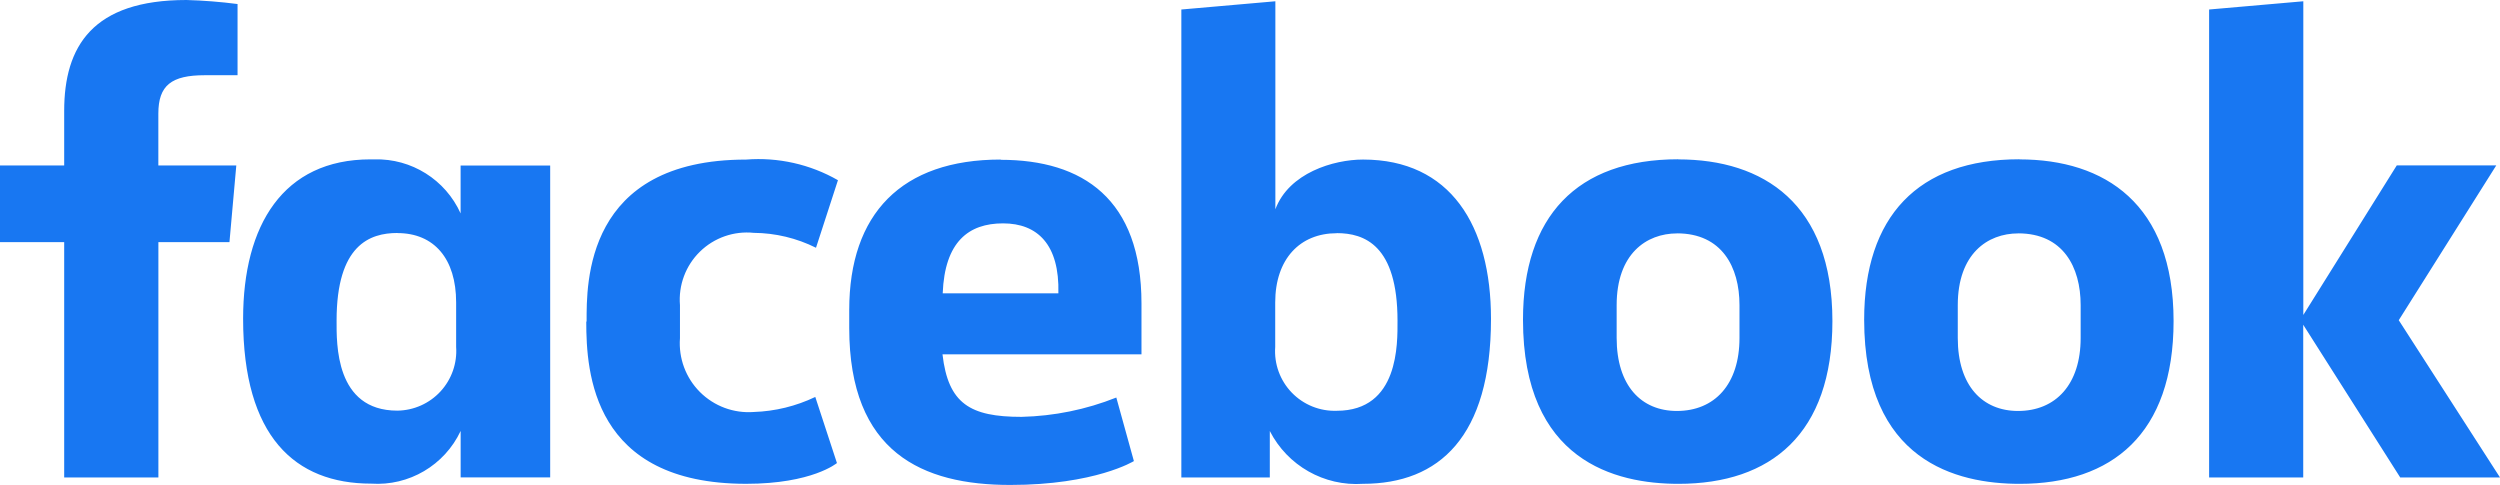
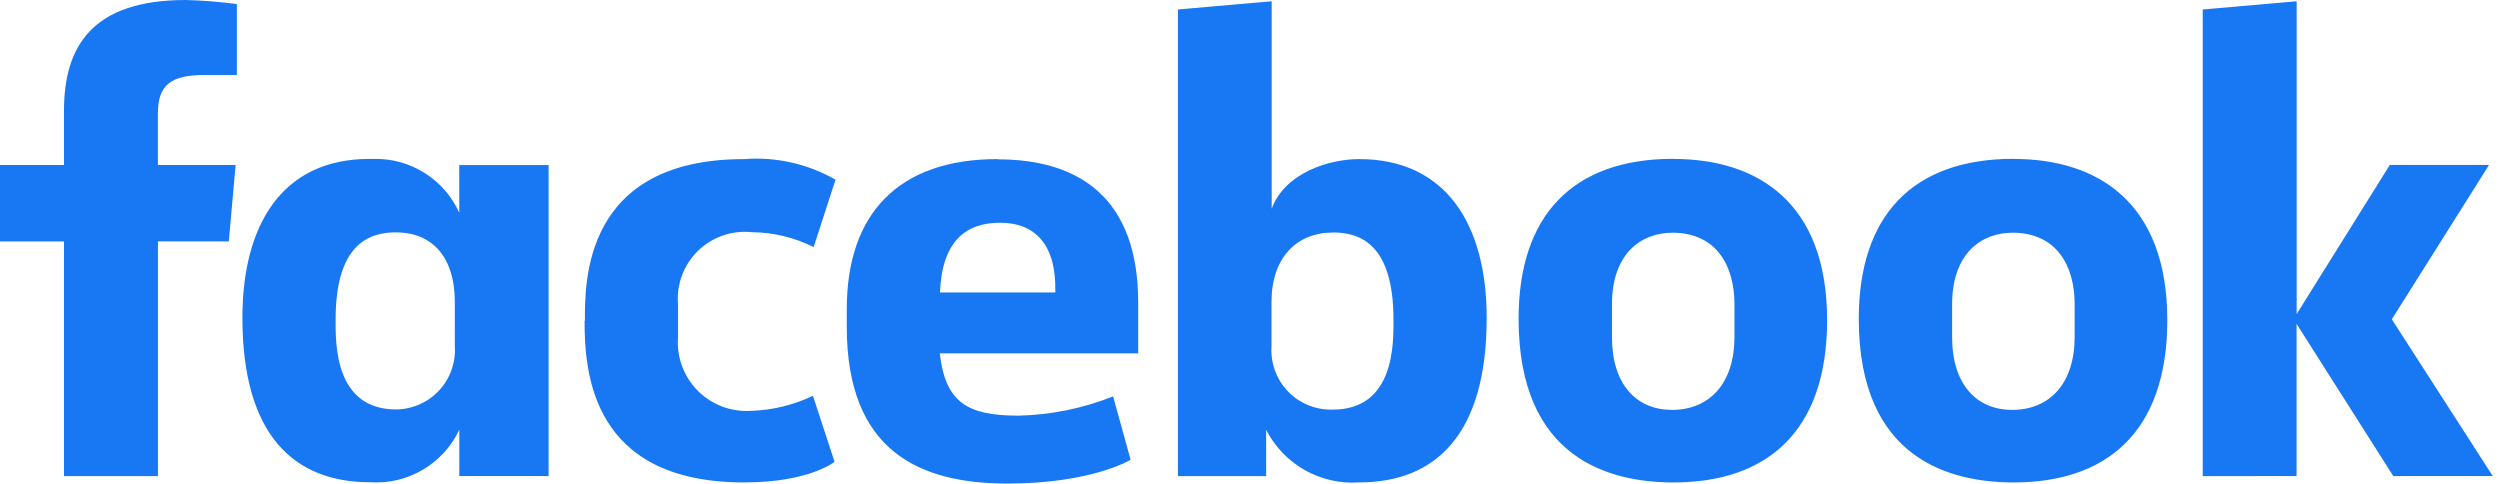
- <svg xmlns="http://www.w3.org/2000/svg" width="109.682" height="21.276" viewBox="0 0 109.682 21.276">
-   <path id="svg_1" d="M6.949,20.949H2.816V10.623H0V7.26H2.816V4.866C2.816,2.033,4.061,0,8.182,0a22.416,22.416,0,0,1,2.24.177V3.3H8.986c-1.465,0-2.039.443-2.039,1.685V7.26h3.42l-.3,3.362H6.949ZM16.436,6.992h-.184c-3.83,0-5.586,2.889-5.586,6.991,0,5.167,2.275,7.235,5.616,7.235a4.037,4.037,0,0,0,3.928-2.311v2.039h3.928V7.262h-3.93v2.1a4.027,4.027,0,0,0-3.778-2.37Zm1,3.234c1.61,0,2.576,1.126,2.576,3.04v1.95a2.616,2.616,0,0,1-2.579,2.8c-2.74,0-2.666-2.964-2.666-3.952,0-3.32,1.459-3.842,2.666-3.842Zm8.3,3.881c0-1.664-.08-7.106,7-7.106a7,7,0,0,1,4.027.905L35.8,10.87a6.211,6.211,0,0,0-2.727-.654,2.946,2.946,0,0,0-3.241,3.172v1.449a3.02,3.02,0,0,0,3.237,3.238,6.763,6.763,0,0,0,2.7-.66l.95,2.9s-1.081.911-3.982.911c-6.738,0-7.016-4.883-7.016-7.117ZM59.8,7c3.83,0,5.614,2.889,5.614,6.991,0,5.167-2.275,7.235-5.616,7.235A4.266,4.266,0,0,1,55.71,18.91v2.039H51.829V.417L55.954.056V9.182C56.548,7.587,58.507,7,59.8,7Zm-1.153,3.232c-1.61,0-2.7,1.126-2.7,3.04v1.95a2.614,2.614,0,0,0,2.7,2.8c2.74,0,2.666-2.964,2.666-3.952,0-3.32-1.459-3.842-2.666-3.842ZM43.9,7c-4.344,0-6.642,2.375-6.642,6.6v.786c0,5.478,3.223,6.89,7.064,6.89,3.733,0,5.425-1.047,5.425-1.047l-.771-2.788a12,12,0,0,1-4.159.848c-2.251,0-3.218-.575-3.467-2.743h8.73V13.311c0-4.578-2.571-6.3-6.178-6.3Zm.108,2.8c1.507,0,2.482.926,2.426,3.069H41.359C41.448,10.6,42.5,9.8,44.006,9.8ZM73.632,6.988c-4.464,0-6.814,2.521-6.814,7.039,0,6.2,4.052,7.2,6.821,7.2,4.056,0,6.754-2.188,6.754-7.141,0-5.155-3.034-7.093-6.761-7.093Zm-.056,3.25c1.965,0,2.74,1.474,2.74,3.147V14.83c0,2.03-1.088,3.2-2.748,3.2-1.554,0-2.641-1.1-2.641-3.206V13.387c0-2.246,1.3-3.147,2.652-3.147ZM88.6,6.988c-4.464,0-6.814,2.521-6.814,7.039,0,6.2,4.052,7.2,6.821,7.2,4.055,0,6.754-2.188,6.754-7.141,0-5.155-3.034-7.093-6.761-7.093Zm-.056,3.25c1.965,0,2.74,1.474,2.74,3.147V14.83c0,2.03-1.088,3.2-2.748,3.2-1.552,0-2.643-1.1-2.643-3.2V13.387c0-2.246,1.3-3.147,2.652-3.147ZM96.92,20.949V.417l4.133-.361V13.818l4.1-6.561h4.365l-4.278,6.791,4.442,6.9h-4.377l-4.256-6.7v6.7Z" fill="#1877f2" />
+ <svg xmlns="http://www.w3.org/2000/svg" id="facebook" width="110" height="21.275" viewBox="0 0 110 21.275">
+   <rect id="backgroundrect" width="110" height="20.896" fill="none" />
+   <g id="Group_1" data-name="Group 1">
+     <path id="svg_1" d="M6.949,20.949H2.816V10.623H0V7.26H2.816V4.866C2.816,2.033,4.061,0,8.182,0a22.415,22.415,0,0,1,2.24.177V3.3H8.986c-1.465,0-2.039.443-2.039,1.685V7.26h3.42l-.3,3.362H6.949ZM16.436,6.992h-.184c-3.83,0-5.586,2.889-5.586,6.991,0,5.167,2.275,7.235,5.616,7.235a4.037,4.037,0,0,0,3.928-2.311v2.039h3.928V7.262H20.208v2.1A4.027,4.027,0,0,0,16.43,6.992Zm1,3.234c1.61,0,2.576,1.126,2.576,3.04v1.95a2.616,2.616,0,0,1-2.579,2.8c-2.74,0-2.666-2.964-2.666-3.952,0-3.32,1.459-3.842,2.666-3.842Zm8.3,3.881c0-1.664-.08-7.106,7-7.106a7,7,0,0,1,4.027.905L35.8,10.87a6.211,6.211,0,0,0-2.727-.654,2.946,2.946,0,0,0-3.241,3.172v1.449a3.02,3.02,0,0,0,3.237,3.238,6.763,6.763,0,0,0,2.7-.66l.95,2.9s-1.081.911-3.982.911c-6.738,0-7.016-4.883-7.016-7.117ZM59.8,7c3.83,0,5.614,2.889,5.614,6.991,0,5.167-2.275,7.235-5.616,7.235A4.266,4.266,0,0,1,55.71,18.91v2.039H51.829V.417L55.954.056V9.182C56.548,7.587,58.507,7,59.8,7Zm-1.153,3.232c-1.61,0-2.7,1.126-2.7,3.04v1.95a2.614,2.614,0,0,0,2.7,2.8c2.74,0,2.666-2.964,2.666-3.952,0-3.32-1.459-3.842-2.666-3.842ZM43.9,7c-4.344,0-6.642,2.375-6.642,6.6v.786c0,5.478,3.223,6.89,7.064,6.89,3.733,0,5.425-1.047,5.425-1.047l-.771-2.788a12,12,0,0,1-4.159.848c-2.251,0-3.218-.575-3.467-2.743H50.08V13.311c0-4.578-2.571-6.3-6.178-6.3ZM44.008,9.8c1.507,0,2.482.926,2.426,3.069H41.359C41.448,10.605,42.5,9.8,44.006,9.8ZM73.632,6.988c-4.464,0-6.814,2.521-6.814,7.039,0,6.2,4.052,7.2,6.821,7.2,4.056,0,6.754-2.188,6.754-7.141,0-5.155-3.034-7.093-6.761-7.093Zm-.056,3.25c1.965,0,2.74,1.474,2.74,3.147v1.445c0,2.03-1.088,3.205-2.748,3.205-1.554,0-2.641-1.1-2.641-3.206V13.387c0-2.246,1.3-3.147,2.652-3.147ZM88.6,6.988c-4.464,0-6.814,2.521-6.814,7.039,0,6.2,4.052,7.2,6.821,7.2,4.055,0,6.754-2.188,6.754-7.141,0-5.155-3.034-7.093-6.761-7.093Zm-.056,3.25c1.965,0,2.74,1.474,2.74,3.147v1.445c0,2.03-1.088,3.205-2.748,3.205-1.552,0-2.643-1.1-2.643-3.205V13.387c0-2.246,1.3-3.147,2.652-3.147Zm8.376,10.711V.417l4.133-.361V13.818l4.1-6.561h4.365l-4.278,6.791,4.442,6.9h-4.377l-4.256-6.7v6.7Z" fill="#1877f2" />
+   </g>
</svg>
